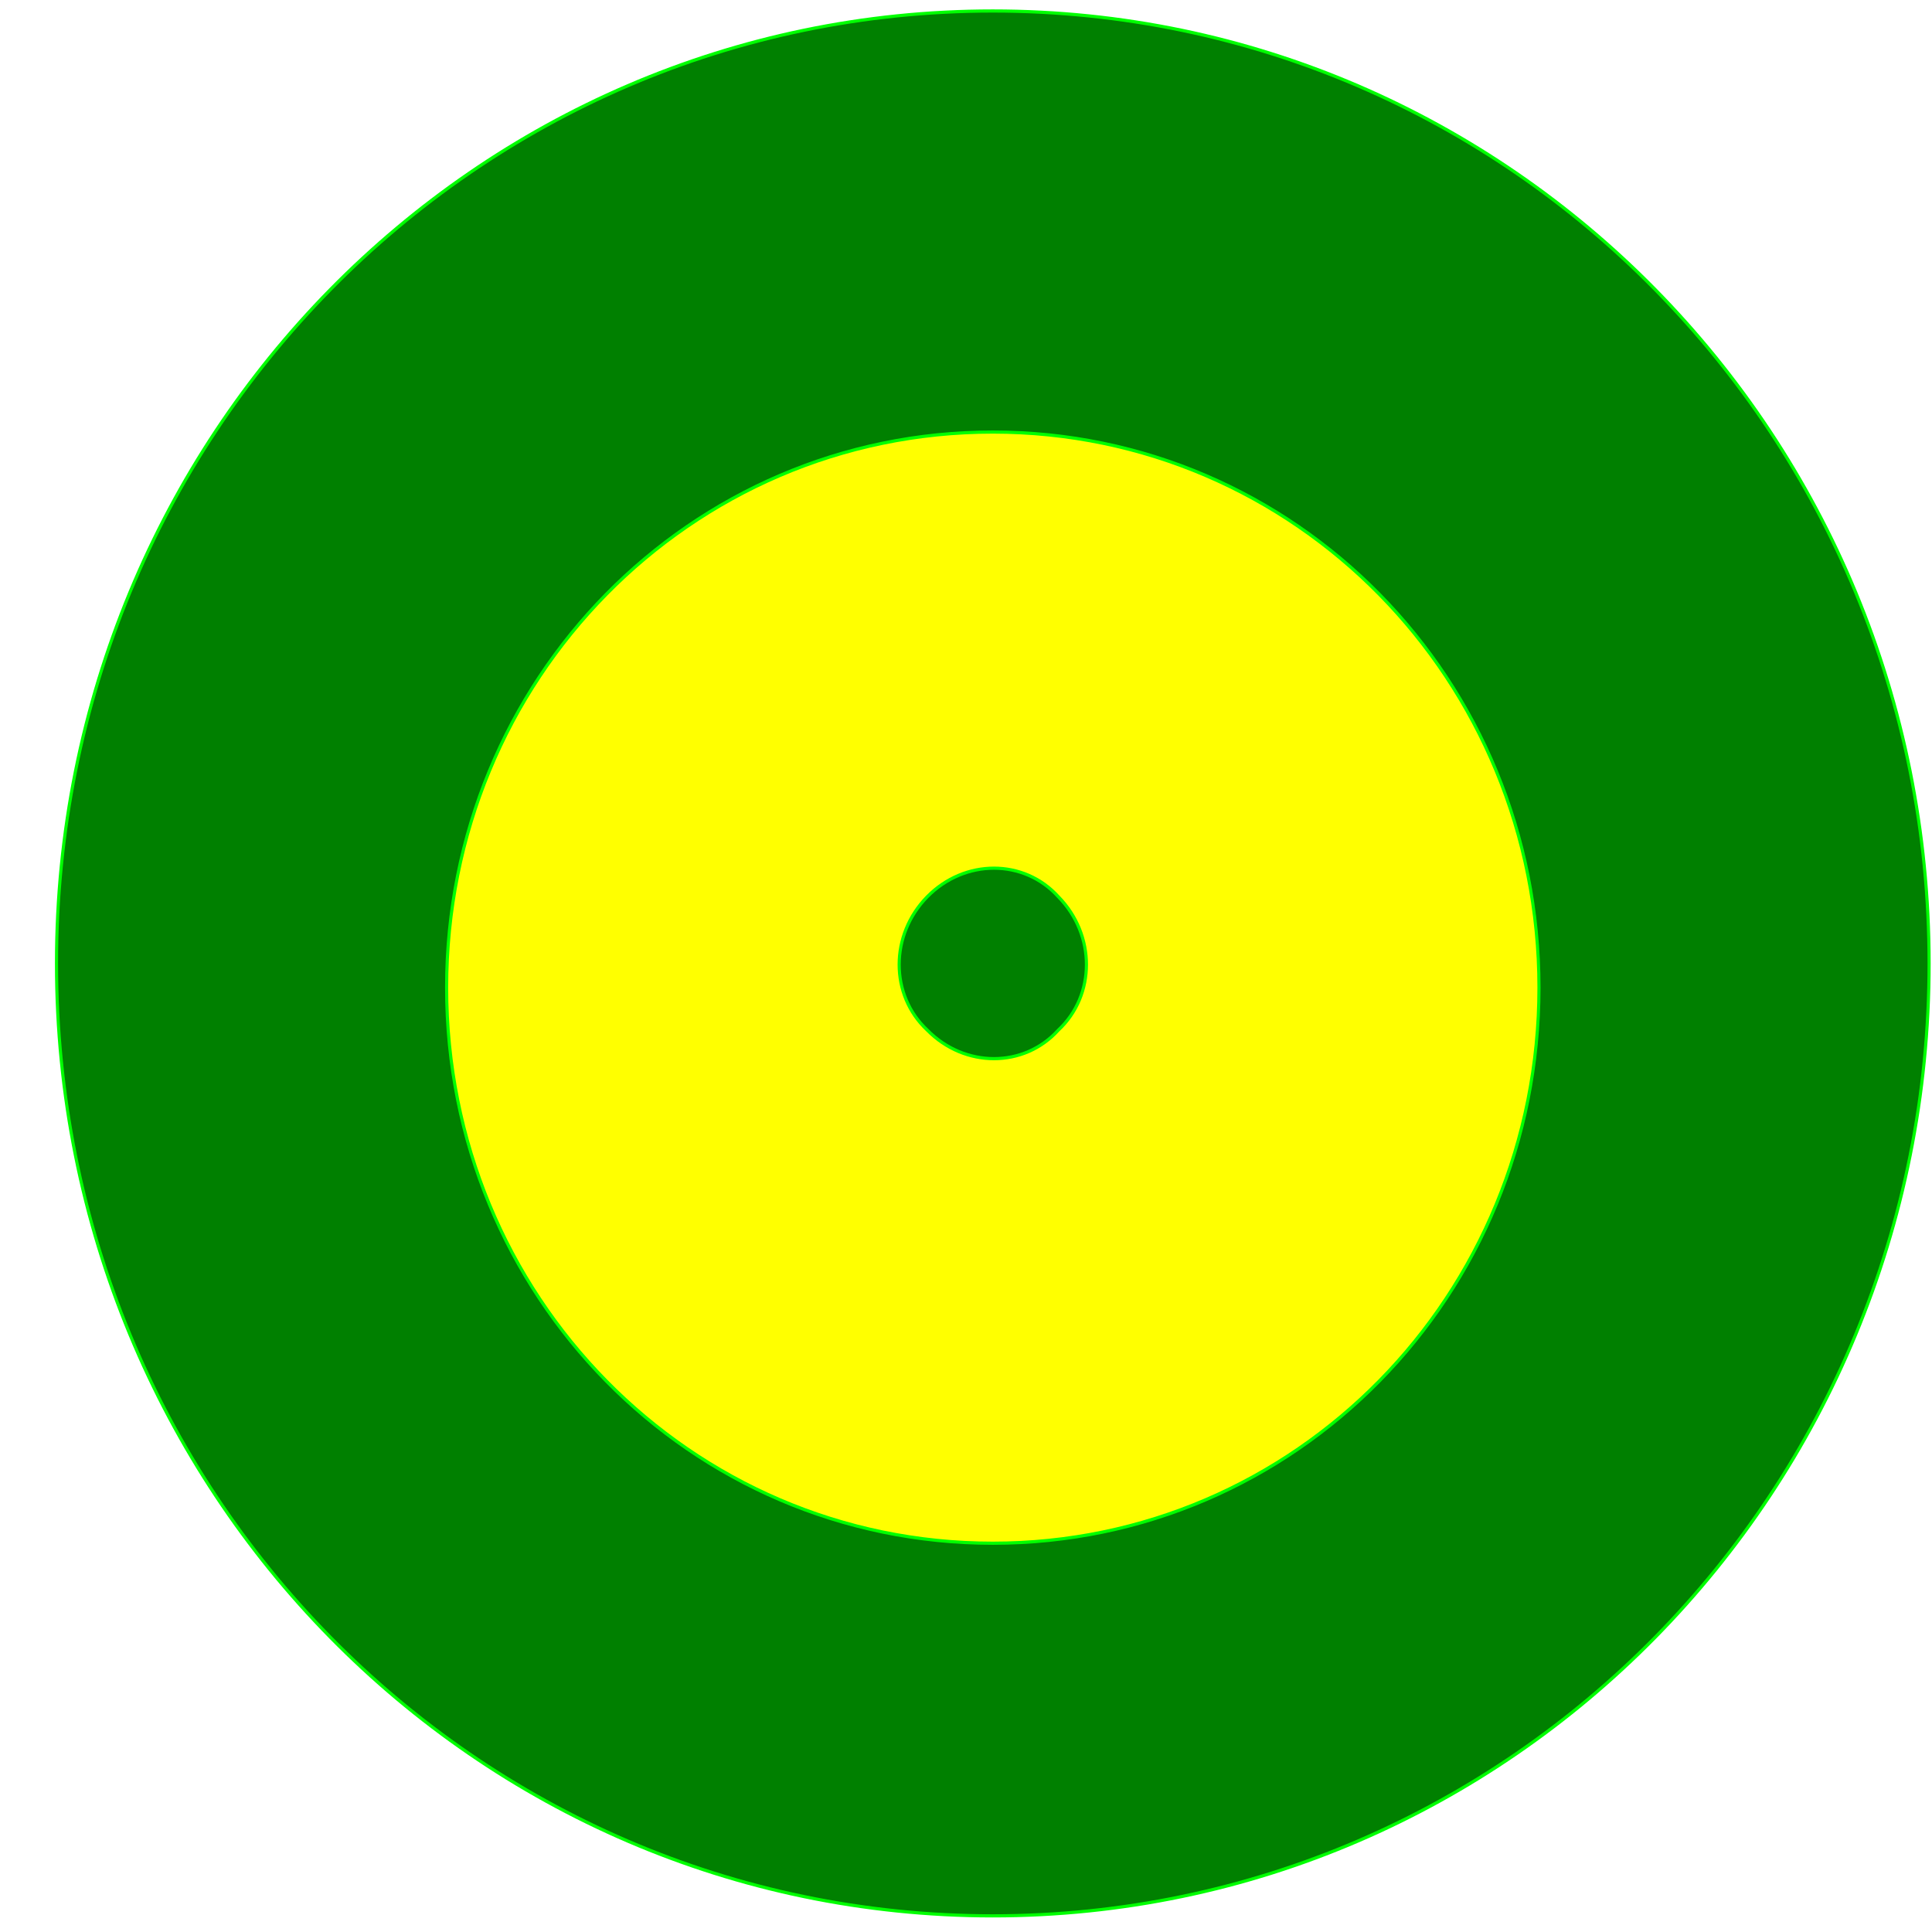
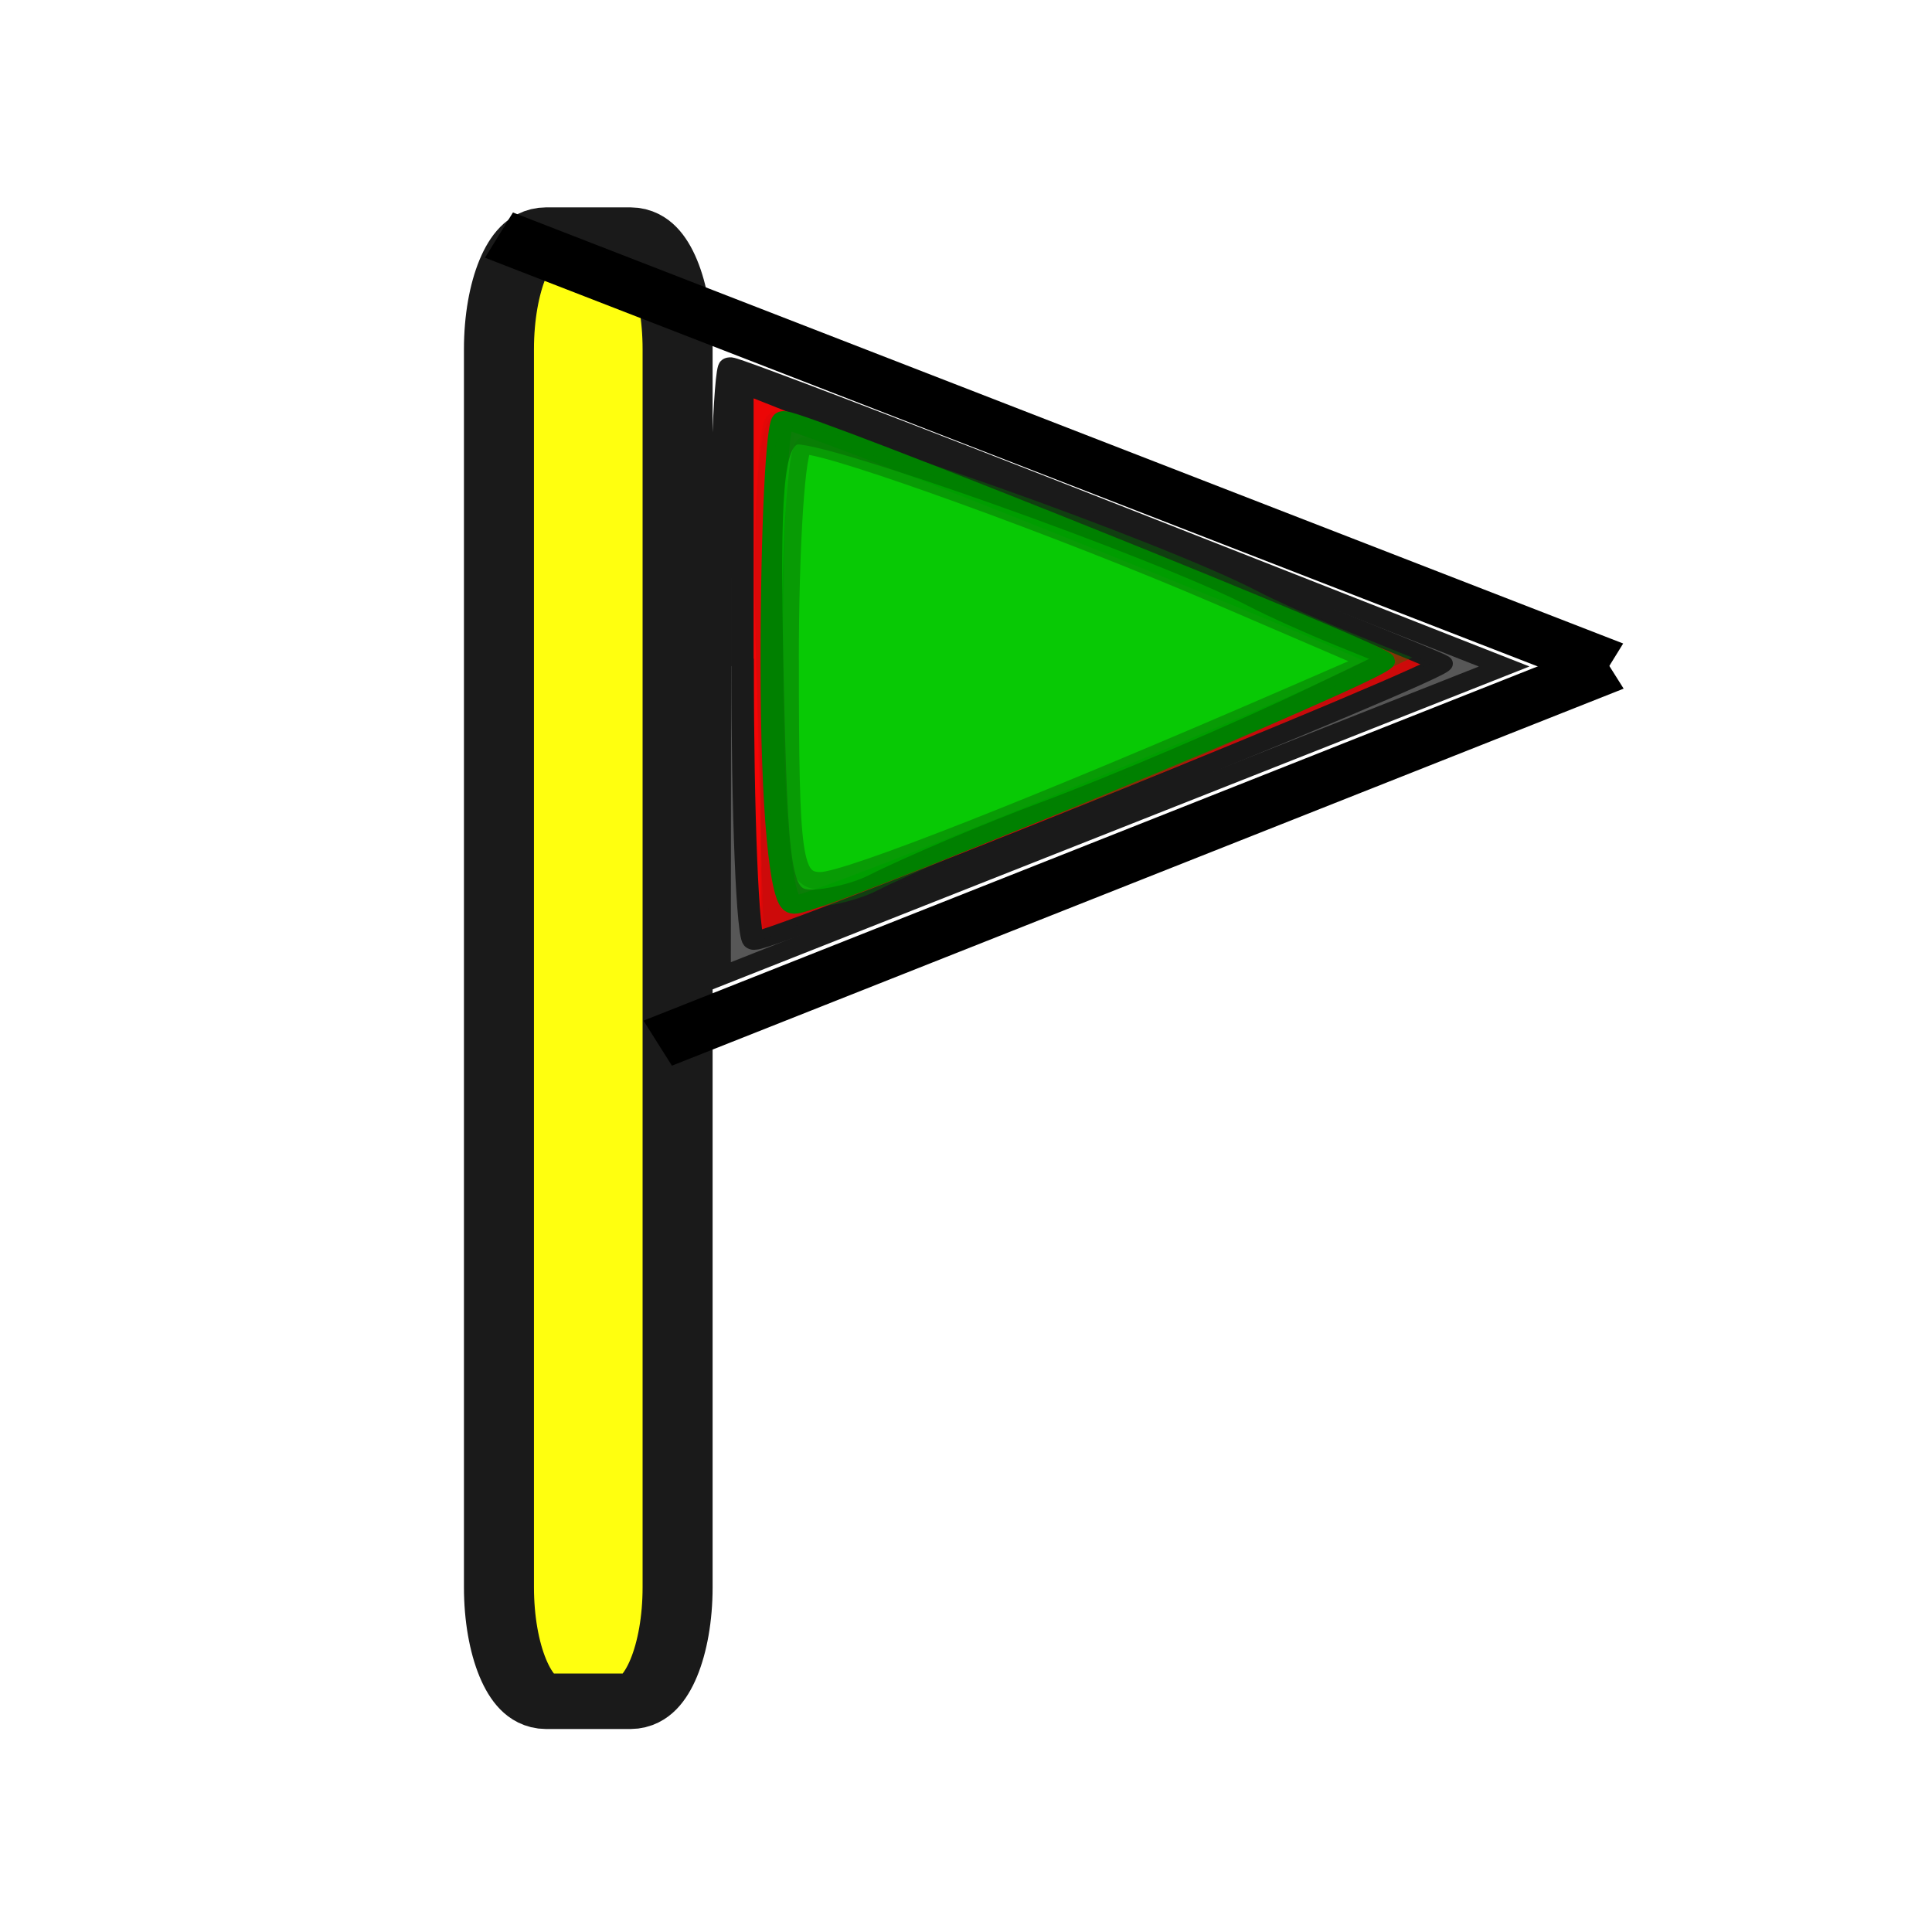
- <svg xmlns="http://www.w3.org/2000/svg" id="svg13" viewBox="0 0 608.542 608.542" version="1.1" height="23" width="23" xml:space="preserve" style="clip-rule:evenodd;fill-rule:evenodd;image-rendering:optimizeQuality;shape-rendering:geometricPrecision;text-rendering:geometricPrecision">
+ <svg xmlns="http://www.w3.org/2000/svg" xml:space="preserve" width="32" height="32" version="1.1" viewBox="0 0 846.667 846.667" id="svg13" style="clip-rule:evenodd;fill-rule:evenodd;image-rendering:optimizeQuality;shape-rendering:geometricPrecision;text-rendering:geometricPrecision">
  <defs id="defs17" />
-   <g id="Layer_x0020_1" transform="matrix(0.9830509,0,0,1,-572.0339,-596.5421)">
-     <rect id="rect3" height="1800" width="1800" x="0" y="0" style="fill:none" />
-     <g id="_271487512">
-       <path style="fill:#008000;stroke:#00ff00" id="path5" d="m 900,600 c 166,0 300,134 300,300 0,166 -134,300 -300,300 -166,0 -300,-134 -300,-300 0,-166 134,-300 300,-300 z" />
-       <path style="fill:#ffff00;stroke:#00ff00" id="path7" d="m 900,732.627 c 97,0 175,78 175,175 0,97 -78,175 -175,175 -97,0 -175,-78 -175,-175 0,-97 78,-175 175,-175 z" />
-       <path style="fill:#008000;stroke:#00ff00" id="path9" d="m 879,879 c 12,-12 31,-12 42,0 12,12 12,31 0,42 -11,12 -30,12 -42,0 -12,-11 -12,-30 0,-42 z" />
-     </g>
+   <g id="Layer_x0020_1" transform="matrix(0.4745763,0,0,0.4788136,0,-15.19775)">
+     <rect width="1800" height="1800" id="rect3" mask="none" x="0" y="0" style="fill:none" />
+   </g>
+   <g transform="matrix(105.0855,0,0,83.28293,-1327.464,-24720.53)" id="layer1">
+     <rect ry="0.6" rx="0.197" y="298.063" x="14.713" height="7.715" width="0.745" id="rect815" style="opacity:1;fill:#ffff00;fill-opacity:0.938;stroke:#1a1a1a;stroke-width:0.292" />
+     <path id="path821" d="m 14.713,298.063 4.63,2.268" style="opacity:1;fill:#4d4d4d;fill-opacity:0.938;stroke:#000000;stroke-width:0.265px;stroke-linecap:butt;stroke-linejoin:miter;stroke-opacity:1" />
+     <path id="path823" d="m 15.375,302.315 3.969,-1.984" style="opacity:1;fill:#4d4d4d;fill-opacity:0.938;stroke:#000000;stroke-width:0.265px;stroke-linecap:butt;stroke-linejoin:miter;stroke-opacity:1" />
+     <path id="path9916" d="m 15.634,300.359 c 0,-0.883 0.02,-1.606 0.043,-1.606 0.024,0 0.76,0.355 1.636,0.79 l 1.592,0.79 -1.636,0.816 -1.636,0.816 z" style="opacity:1;fill:#4d4d4d;fill-opacity:0.938;stroke:#1a1a1a;stroke-width:0.094" />
+     <path id="path9918" d="m 15.728,300.311 v -1.465 l 1.441,0.72 c 0.793,0.396 1.456,0.734 1.475,0.751 0.033,0.031 -2.774,1.46 -2.867,1.46 -0.027,0 -0.048,-0.659 -0.048,-1.465 z" style="opacity:1;fill:#ff0000;fill-opacity:0.938;stroke:#1a1a1a;stroke-width:0.094" />
+     <path id="path9968" d="m 15.851,300.366 c 0,-0.731 0.032,-1.327 0.071,-1.324 0.039,0.003 0.637,0.291 1.329,0.642 l 1.258,0.637 -1.329,0.688 -1.329,0.688 z" style="opacity:0.04;fill:#000000;fill-opacity:0.938;stroke:#1a1a1a;stroke-width:0.094" />
+     <path id="path9970" d="m 15.851,300.366 c 0,-0.732 0.032,-1.328 0.071,-1.325 0.039,0.003 0.635,0.291 1.325,0.64 l 1.254,0.635 -1.325,0.69 -1.325,0.69 z" style="opacity:0.04;fill:#008000;fill-opacity:0.938;stroke:#1a1a1a;stroke-width:0.094" />
+     <path id="path9972" d="m 15.851,300.366 c 0,-0.731 0.032,-1.327 0.071,-1.324 0.039,0.003 0.637,0.291 1.329,0.642 l 1.258,0.637 -1.329,0.688 -1.329,0.688 z" style="opacity:0.04;fill:#008000;fill-opacity:0.938;stroke:#1a1a1a;stroke-width:0.094" />
+     <path id="path9974" d="m 15.833,300.363 c -0.018,-0.843 0.006,-1.326 0.066,-1.323 0.052,0.003 0.659,0.291 1.349,0.64 l 1.254,0.635 -1.32,0.688 -1.32,0.688 z" style="opacity:0.04;fill:#008000;fill-opacity:0.938;stroke:#1a1a1a;stroke-width:0.094" />
+     <path id="path9976" d="m 15.833,300.312 c -0.016,-0.702 0.004,-1.276 0.043,-1.276 0.202,4.5e-4 2.539,1.253 2.468,1.323 -0.131,0.128 -2.262,1.229 -2.378,1.229 -0.07,0 -0.114,-0.425 -0.133,-1.276 z" style="opacity:0.04;fill:#008000;fill-opacity:0.938;stroke:#1a1a1a;stroke-width:0.094" />
+     <path id="path9978" d="m 15.833,300.34 c -0.016,-0.743 -0.029,-1.357 -0.029,-1.365 0,-0.008 0.606,0.29 1.346,0.662 l 1.346,0.675 -1.317,0.689 -1.317,0.689 z" style="opacity:0.04;fill:#09ef00;fill-opacity:0.938;stroke:#1a1a1a;stroke-width:0.094" />
+     <path id="path9994" d="m 15.851,300.312 c 0,-0.702 0.022,-1.276 0.049,-1.276 0.081,0 2.503,1.227 2.503,1.268 0,0.057 -2.35,1.283 -2.459,1.283 -0.056,0 -0.093,-0.505 -0.093,-1.276 z" style="opacity:1;fill:#09800e;fill-opacity:0.949;stroke:#008000;stroke-width:0.094" />
+     <path id="path10000" d="m 9.648,302.776 v -1.273 l 0.213,0.082 c 0.117,0.045 0.698,0.338 1.291,0.651 l 1.078,0.569 -1.242,0.622 c -0.683,0.342 -1.264,0.622 -1.291,0.622 -0.027,0 -0.049,-0.573 -0.049,-1.273 z" style="opacity:0.04;fill:#0ef510;fill-opacity:0.938;stroke:#008000;stroke-width:0.094" />
+     <path style="opacity:0.363;fill:#00ff00;fill-opacity:1;stroke:#008000;stroke-width:0.288" d="m 12.834,11.129 c -0.064,-3.02 -1.23e-4,-3.779 0.329,-3.905 0.352,-0.135 6.046,1.885 7.6,2.696 0.297,0.155 0.93,0.439 1.405,0.632 l 0.865,0.35 -1.297,0.622 c -1.246,0.597 -3.256,1.456 -4.468,1.908 -0.907,0.338 -2.259,0.912 -2.807,1.191 -0.275,0.14 -0.736,0.255 -1.024,0.255 -0.474,0 -0.53,-0.349 -0.603,-3.748 z" id="path1017" transform="matrix(0.2517791,0,0,0.3176922,12.63223,296.8259)" />
+     <path style="opacity:0.363;fill:#00ff00;fill-opacity:1;stroke:#008000;stroke-width:0.288" d="m 13.087,10.985 c 0,-1.982 0.107,-3.603 0.238,-3.603 0.47,0 4.28,1.381 6.801,2.464 l 2.57,1.105 -1.273,0.553 c -4.231,1.838 -7.392,3.082 -7.831,3.084 -0.454,0.001 -0.504,-0.362 -0.504,-3.602 z" id="path1019" transform="matrix(0.2517791,0,0,0.3176922,12.63223,296.8259)" />
  </g>
</svg>
